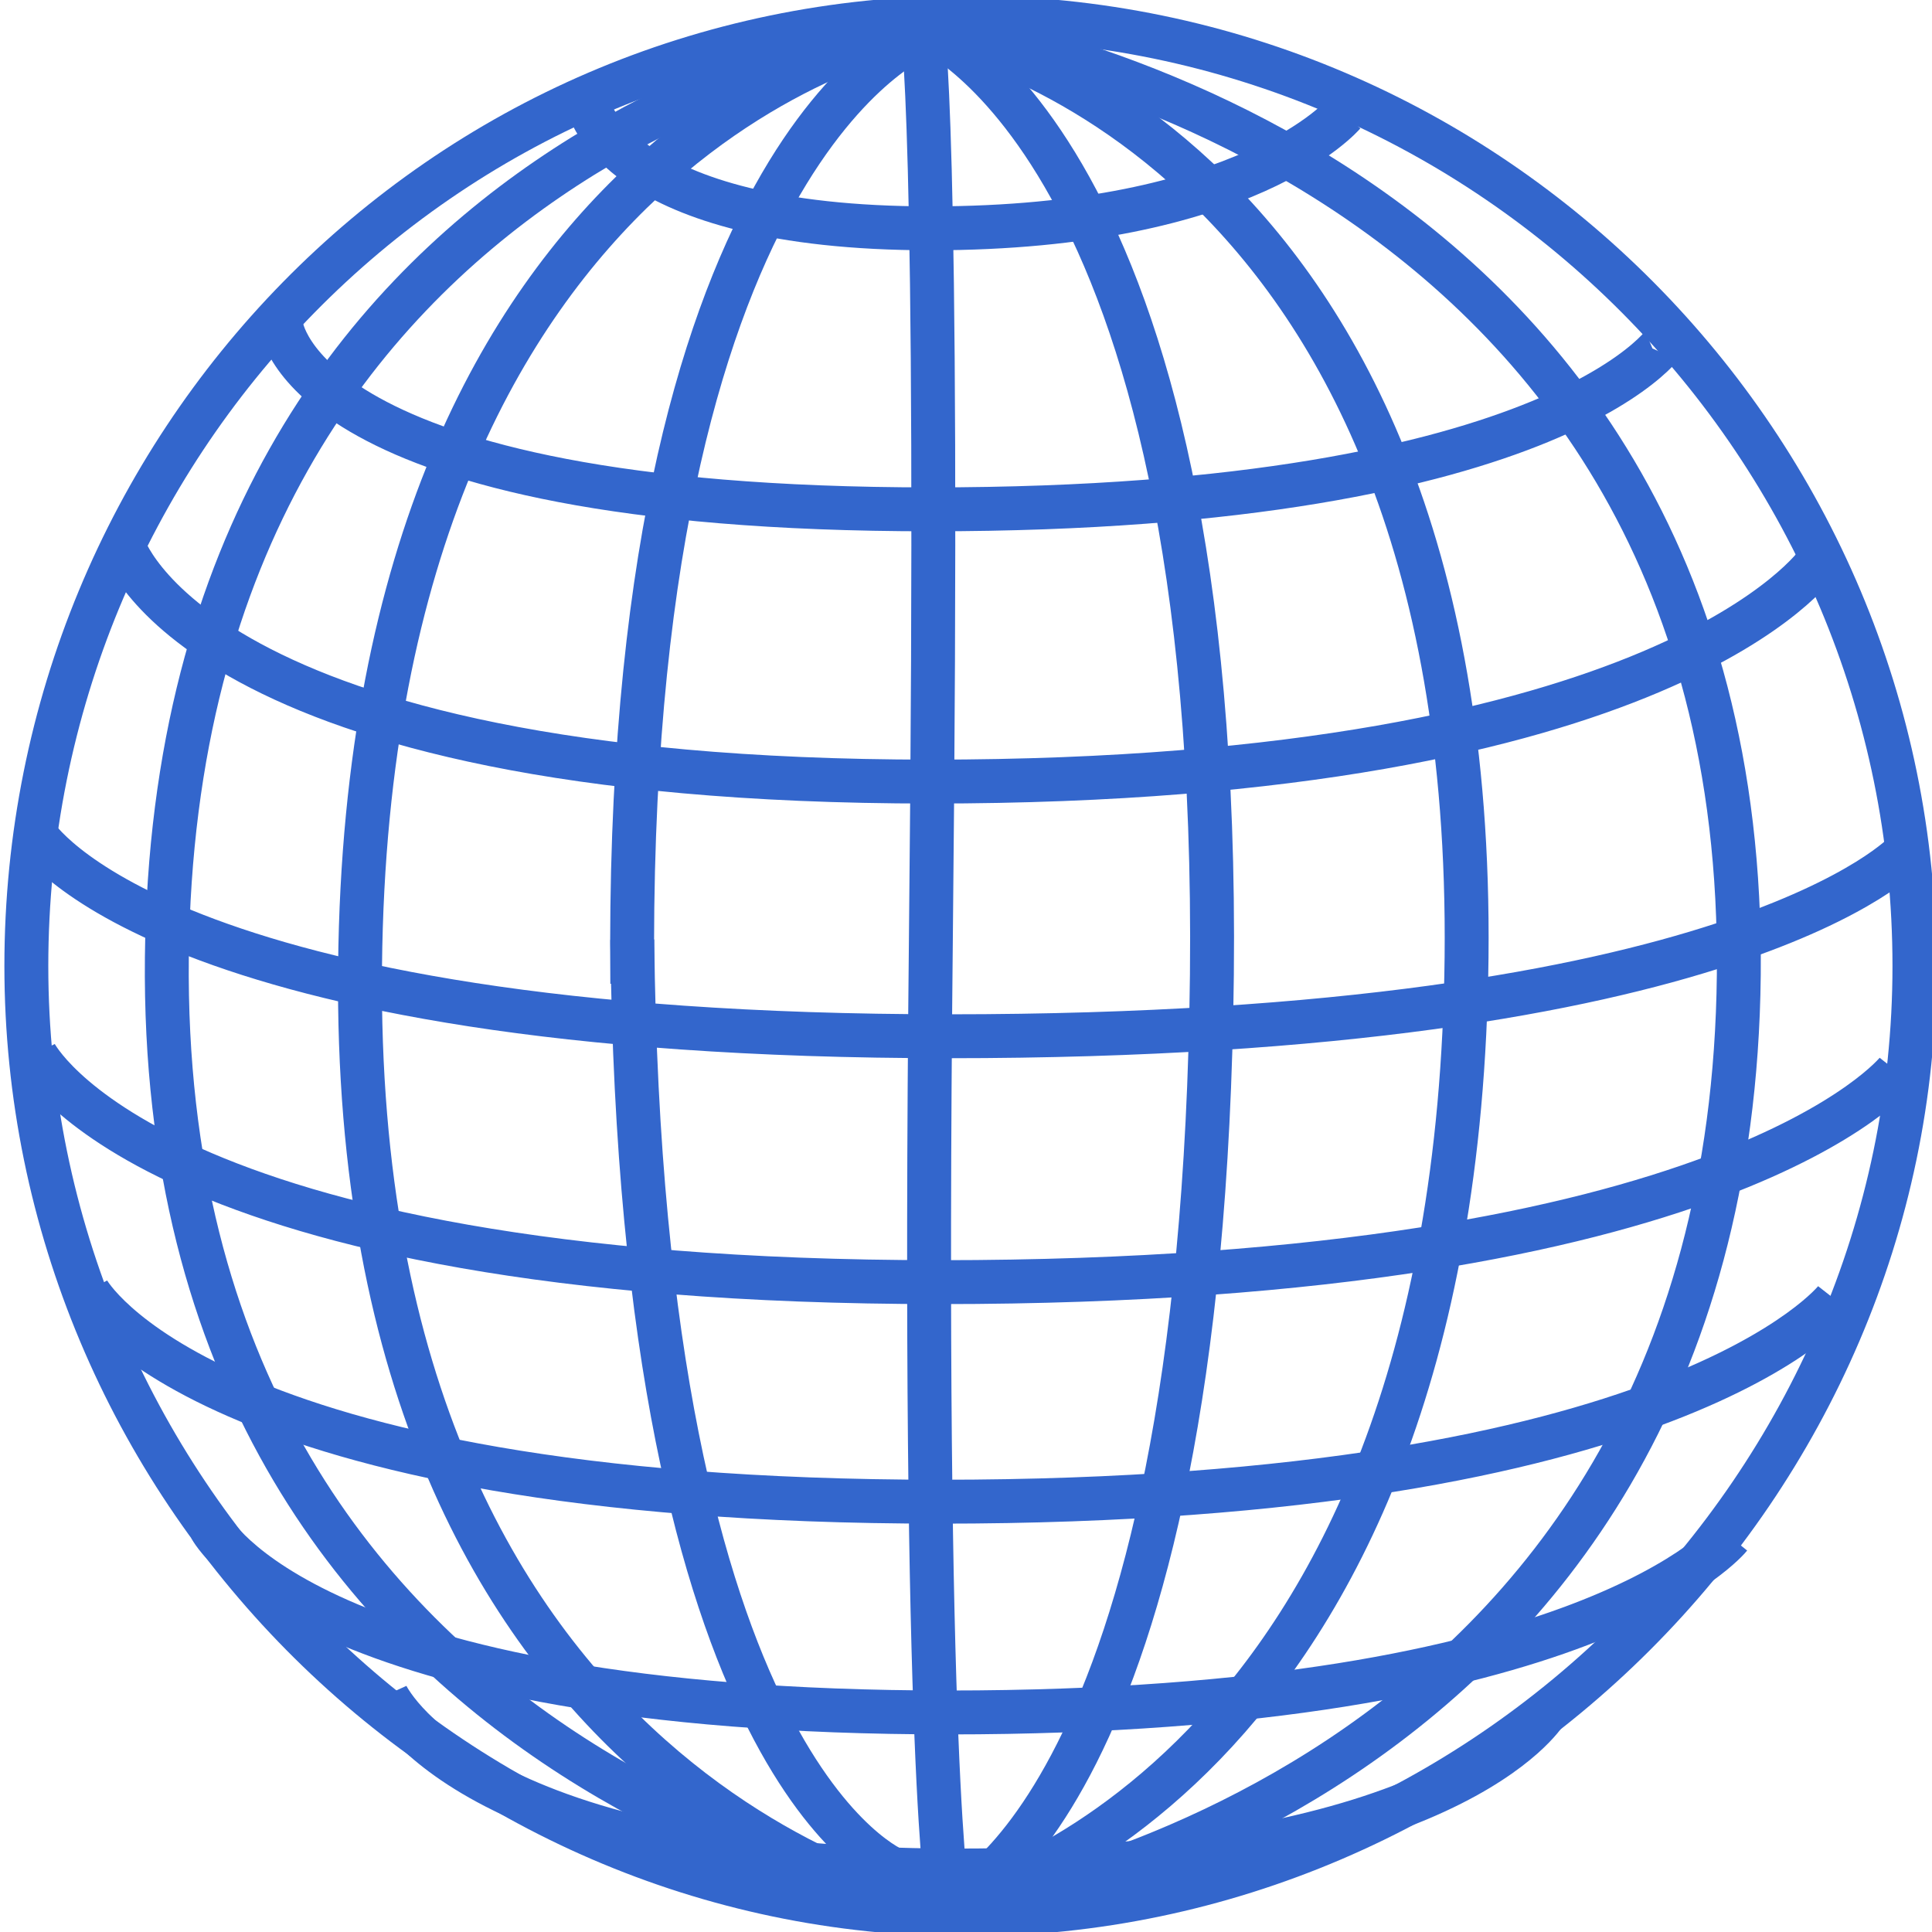
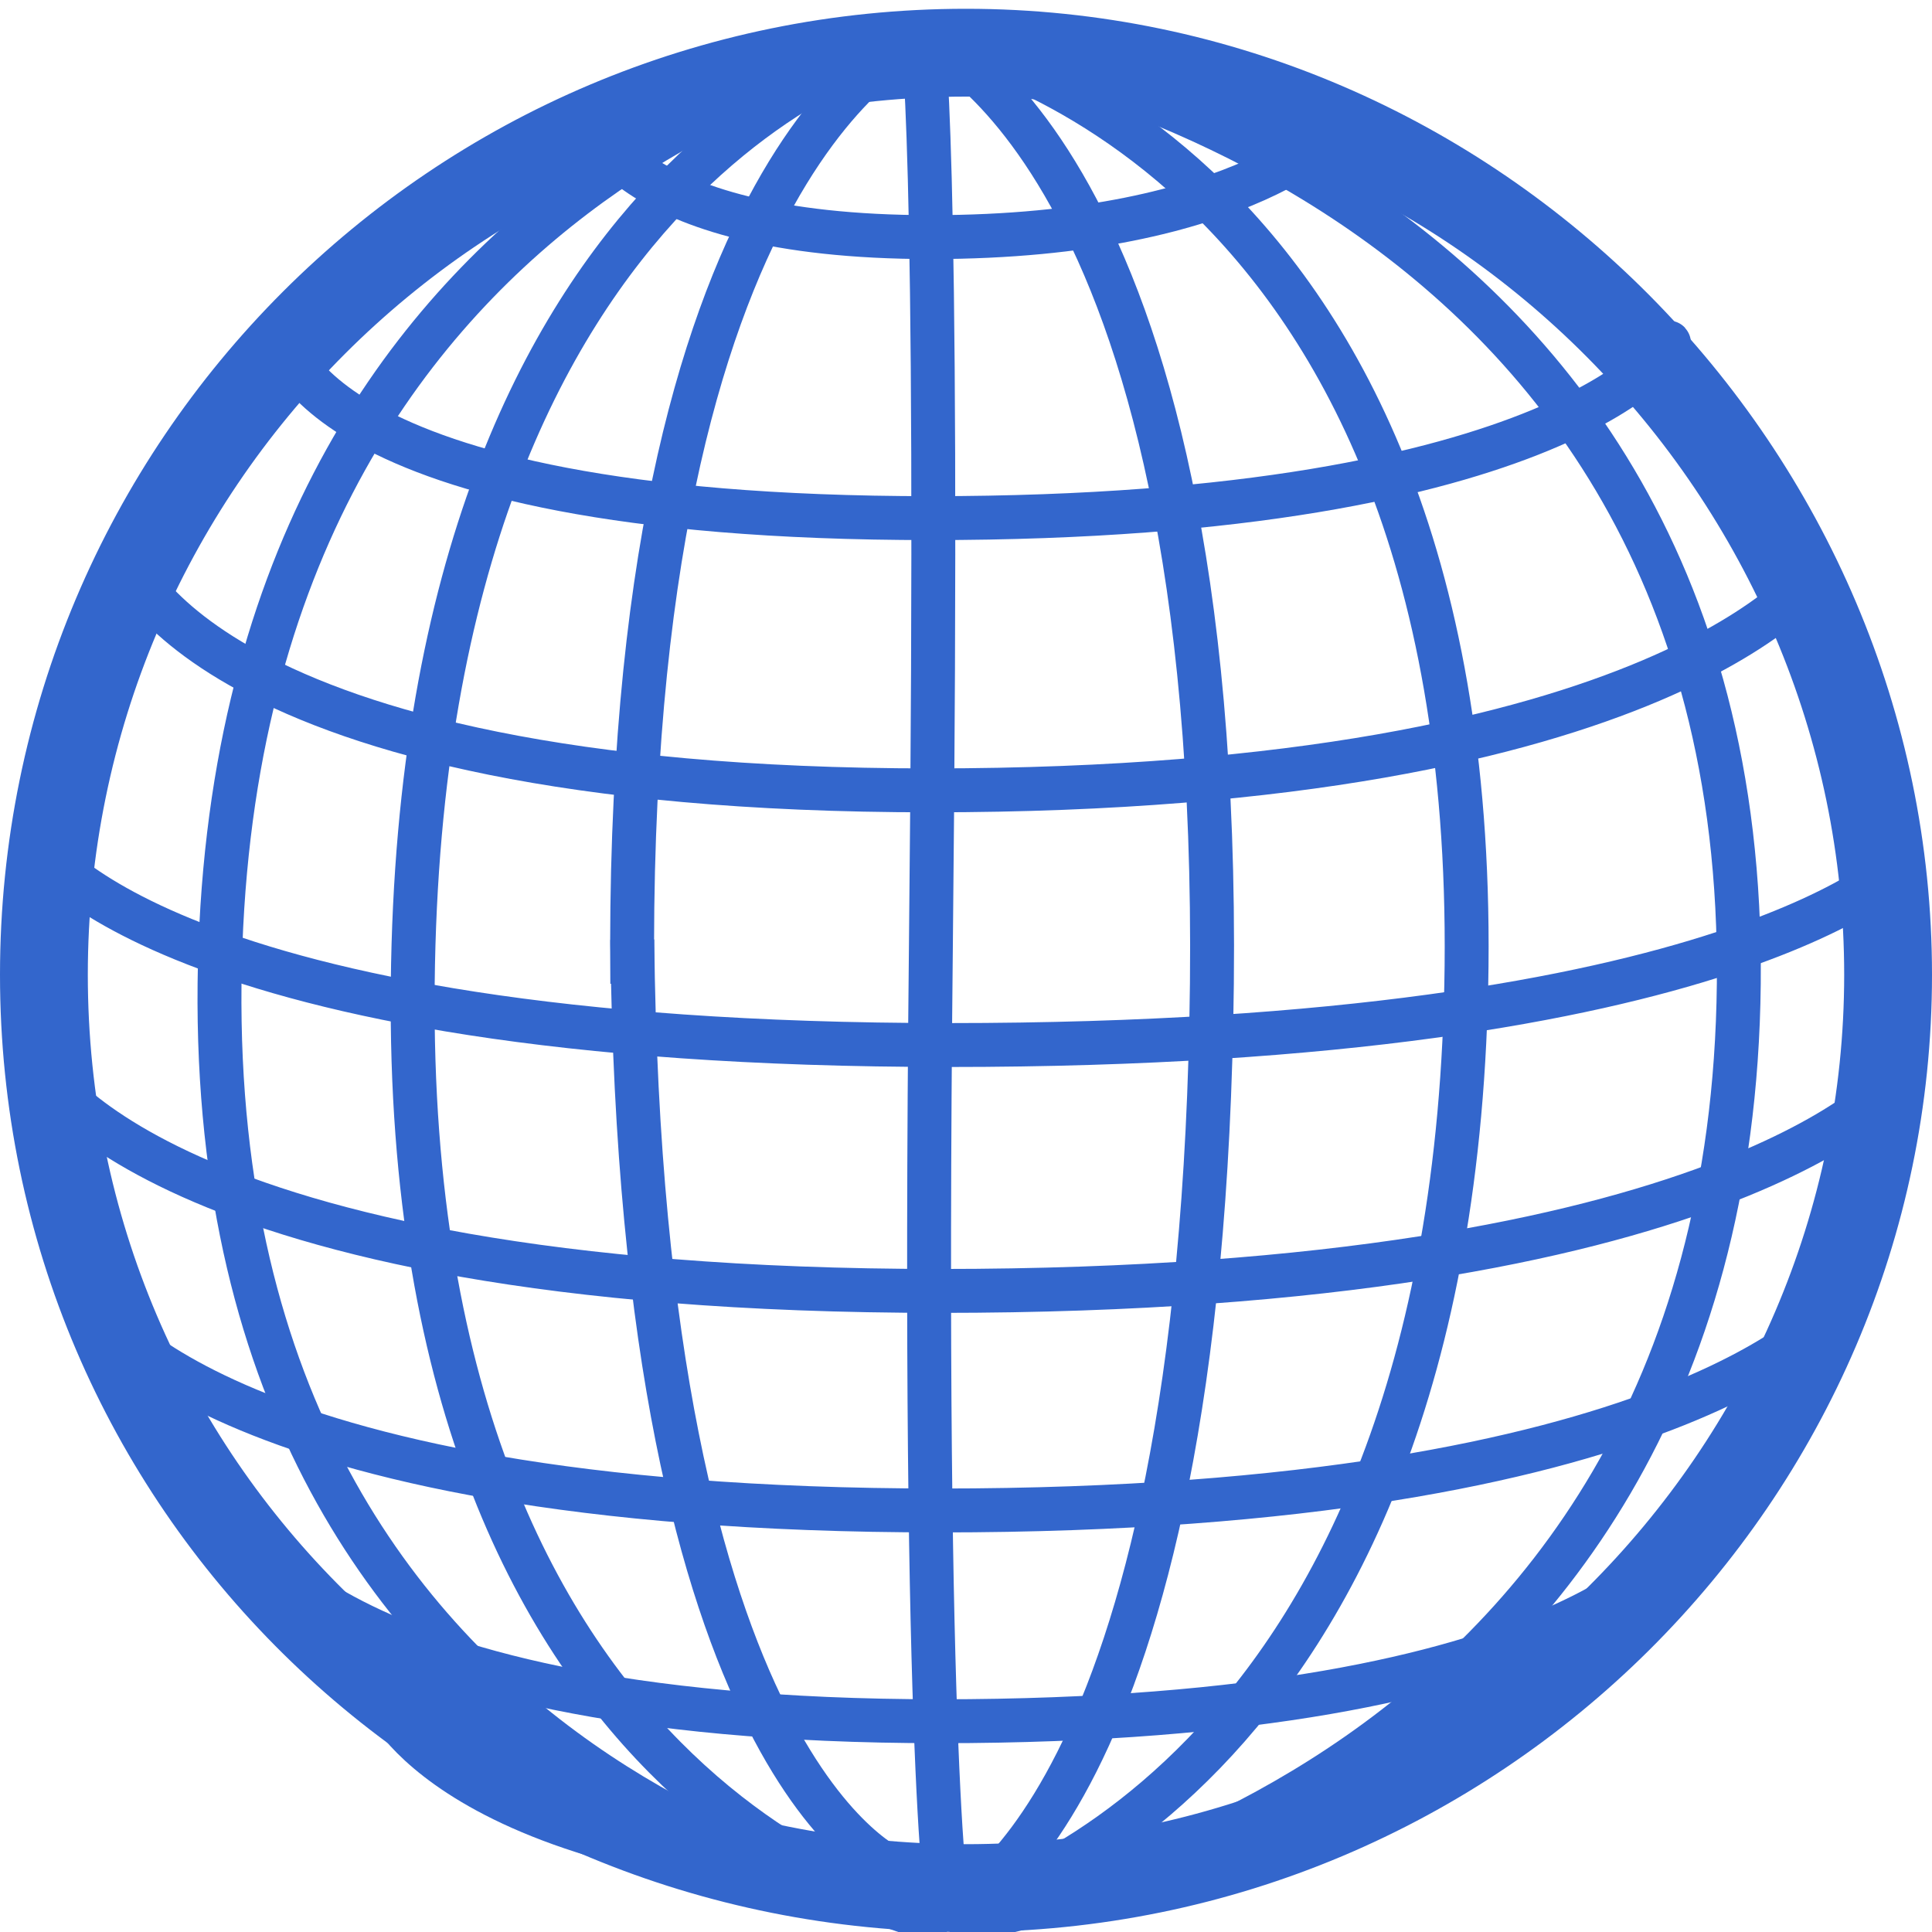
<svg xmlns="http://www.w3.org/2000/svg" version="1.1" id="Layer_1" x="0px" y="0px" viewBox="0 0 22 22" style="enable-background:new 0 0 22 22;" xml:space="preserve">
  <style type="text/css">
- 	.st0{fill:none;stroke:#3366CC;stroke-width:0.5;}
+ 	.st0{fill:none;stroke:#3366CC;}
+ 	.st1{fill:none;stroke:#3366CC;stroke-width:0.5;}
</style>
  <g>
    <g id="g1006">
-       <path id="path908" class="st0" d="M21.8,11c0-5.9-4.8-10.8-10.8-10.8S0.3,5.1,0.3,11S5.1,21.8,11,21.8S21.8,16.9,21.8,11z" />
-       <path id="path4042_4_" class="st0" d="M10.8,21.8" />
-       <path id="path4042_3_" class="st0" d="M7.4,11.1" />
-       <path id="path4042_1_" class="st0" d="M10.5,0.3" />
-       <path id="path7092" class="st0" d="M10.5,0.3c0,0,9.4,1.2,9.3,10.8c-0.1,9.5-9,10.7-9,10.7" />
-       <path id="path7093" class="st0" d="M10.5,0.3c0,0,3.4,1.3,3.3,10.8s-3,10.6-3,10.6" />
-       <path id="path7094" class="st0" d="M10.5,0.3c0,0-8.5,1.1-8.6,10.6c-0.1,9.5,8.9,10.8,8.9,10.8" />
-       <path id="path7095" class="st0" d="M10.5,0.3c0,0,6.3,1.1,6.2,10.6c-0.1,9.5-5.9,10.8-5.9,10.8" />
-       <path id="path7096" class="st0" d="M10.5,0.3c0,0-6.3,1.1-6.4,10.7s6.7,10.8,6.7,10.8" />
-       <path id="path7097" class="st0" d="M10.5,0.3c0,0,0.2,0.9,0.1,10.4c-0.1,9.5,0.2,11,0.2,11" />
-       <path id="path7107" class="st0" d="M6.7,1.2c0,0,0.3,1.4,3.9,1.4s4.7-1.3,4.7-1.3" />
-       <path id="path7108" class="st0" d="M3.2,3.7c0,0,0.2,2.1,7.4,2.1c7.2,0,8.5-2,8.4-2" />
-       <path id="path7109" class="st0" d="M1.4,6.2c0,0,0.8,2.7,9.2,2.7s10.1-2.5,10.1-2.5" />
-       <path id="path7110" class="st0" d="M0.4,9.5c0,0,1.4,2.3,10.4,2.3s10.9-2.1,10.9-2.1" />
-       <path id="path7111" class="st0" d="M0.4,12c0,0,1.3,2.6,10.3,2.6s10.9-2.4,10.9-2.4" />
-       <path id="path7112" class="st0" d="M1,14.7c0,0,1.3,2.4,9.7,2.4s10.2-2.3,10.2-2.3" />
-       <path id="path7113" class="st0" d="M2.4,17.4c0,0,1.1,2.1,8.4,2.1s8.9-2,8.9-2" />
-       <path id="path7114" class="st0" d="M4.4,19.3c0,0,0.9,2,6.5,2s6.7-1.8,6.7-1.8" />
+       <path id="path908" class="st0" d="M21.5,11.1c0-5.7-4.7-10.5-10.5-10.5S0.5,5.3,0.5,11.1S5.2,21.5,11,21.5S21.5,16.8,21.5,11.1z" />
+       <path id="path4042_4_" class="st1" d="M10.8,21.9" />
+       <path id="path4042_3_" class="st1" d="M7.4,11.2" />
+       <path id="path4042_1_" class="st1" d="M10.5,0.4" />
+       <path id="path7092" class="st1" d="M10.5,0.4c0,0,9.4,1.2,9.3,10.8c-0.1,9.5-9,10.7-9,10.7" />
+       <path id="path7093" class="st1" d="M10.5,0.4c0,0,3.4,1.3,3.3,10.8s-3,10.6-3,10.6" />
+       <path id="path7094" class="st1" d="M10.5,0.4c0,0-7.9,1.3-8,10.8c-0.1,9.5,8.3,10.6,8.3,10.6" />
+       <path id="path7095" class="st1" d="M10.5,0.4c0,0,6.3,1.1,6.2,10.6c-0.1,9.5-5.9,10.8-5.9,10.8" />
+       <path id="path7096" class="st1" d="M10.5,0.4c0,0-5.7,1.2-5.8,10.8s6.1,10.7,6.1,10.7" />
+       <path id="path7097" class="st1" d="M10.5,0.4c0,0,0.2,0.9,0.1,10.4c-0.1,9.5,0.2,11,0.2,11" />
+       <path id="path7107" class="st1" d="M6.7,1.3c0,0,0.3,1.4,3.9,1.4s4.7-1.3,4.7-1.3" />
+       <path id="path7108" class="st1" d="M3.2,3.8c0,0,0.2,2.1,7.4,2.1s8.5-2,8.4-2" />
+       <path id="path7109" class="st1" d="M1.4,6.3c0,0,0.8,2.7,9.2,2.7s10.1-2.5,10.1-2.5" />
+       <path id="path7110" class="st1" d="M0.4,9.6c0,0,1.4,2.3,10.4,2.3s10.9-2.1,10.9-2.1" />
+       <path id="path7111" class="st1" d="M0.4,12.1c0,0,1.3,2.6,10.3,2.6s10.9-2.4,10.9-2.4" />
+       <path id="path7112" class="st1" d="M1,14.8c0,0,1.3,2.4,9.7,2.4s10.2-2.3,10.2-2.3" />
+       <path id="path7113" class="st1" d="M2.6,17.2c0,0,0.8,2.4,8.1,2.4s8.5-2.1,8.5-2.1" />
+       <path id="path7114_2_" class="st1" d="M17.5,19.6" />
+       <path id="path7114_1_" class="st1" d="M4.4,19.4c0,0,0.9,2,6.5,2" />
    </g>
  </g>
-   <path id="path7093_1_" class="st0" d="M10.5,0.4c0,0-3.4,1.3-3.3,10.8" />
-   <path id="path7093_2_" class="st0" d="M7.2,10.7c0.1,9.5,3,10.6,3,10.6" />
+   <path id="path7093_1_" class="st1" d="M10.5,0.4c0,0-3.4,1.3-3.3,10.8" />
+   <path id="path7093_2_" class="st1" d="M7.2,10.7c0.1,9.5,3,10.6,3,10.6" />
</svg>
